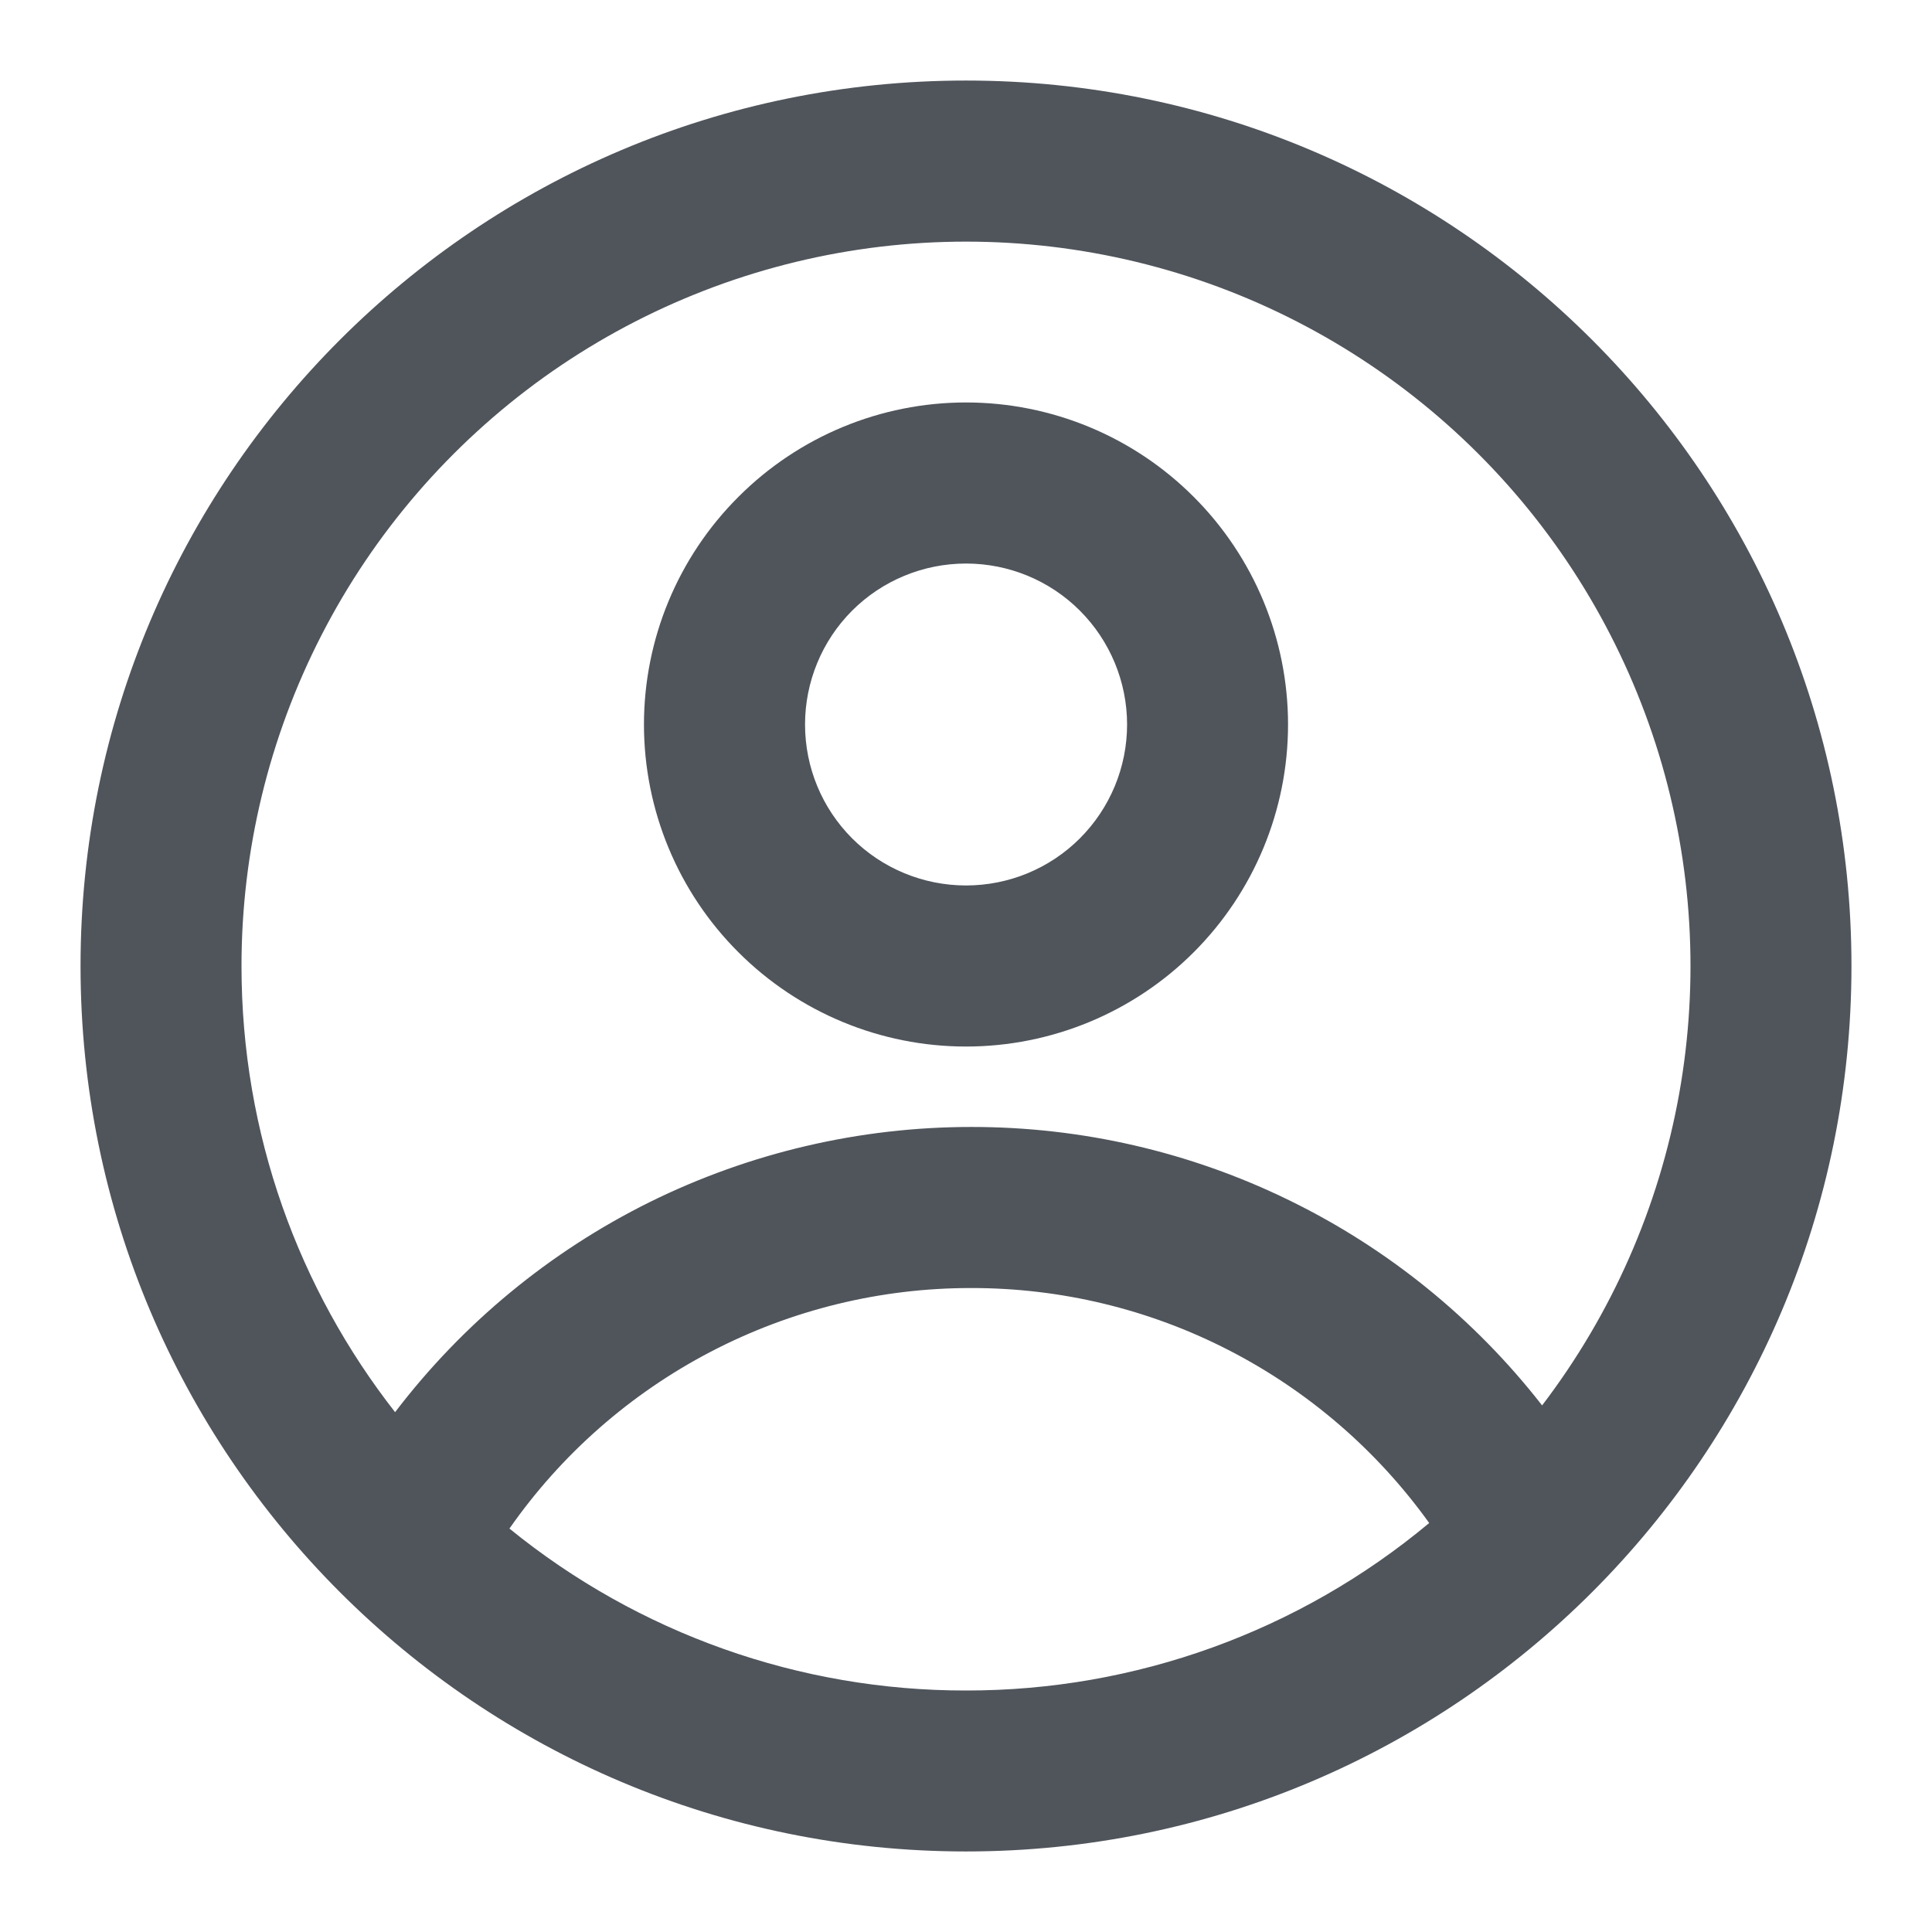
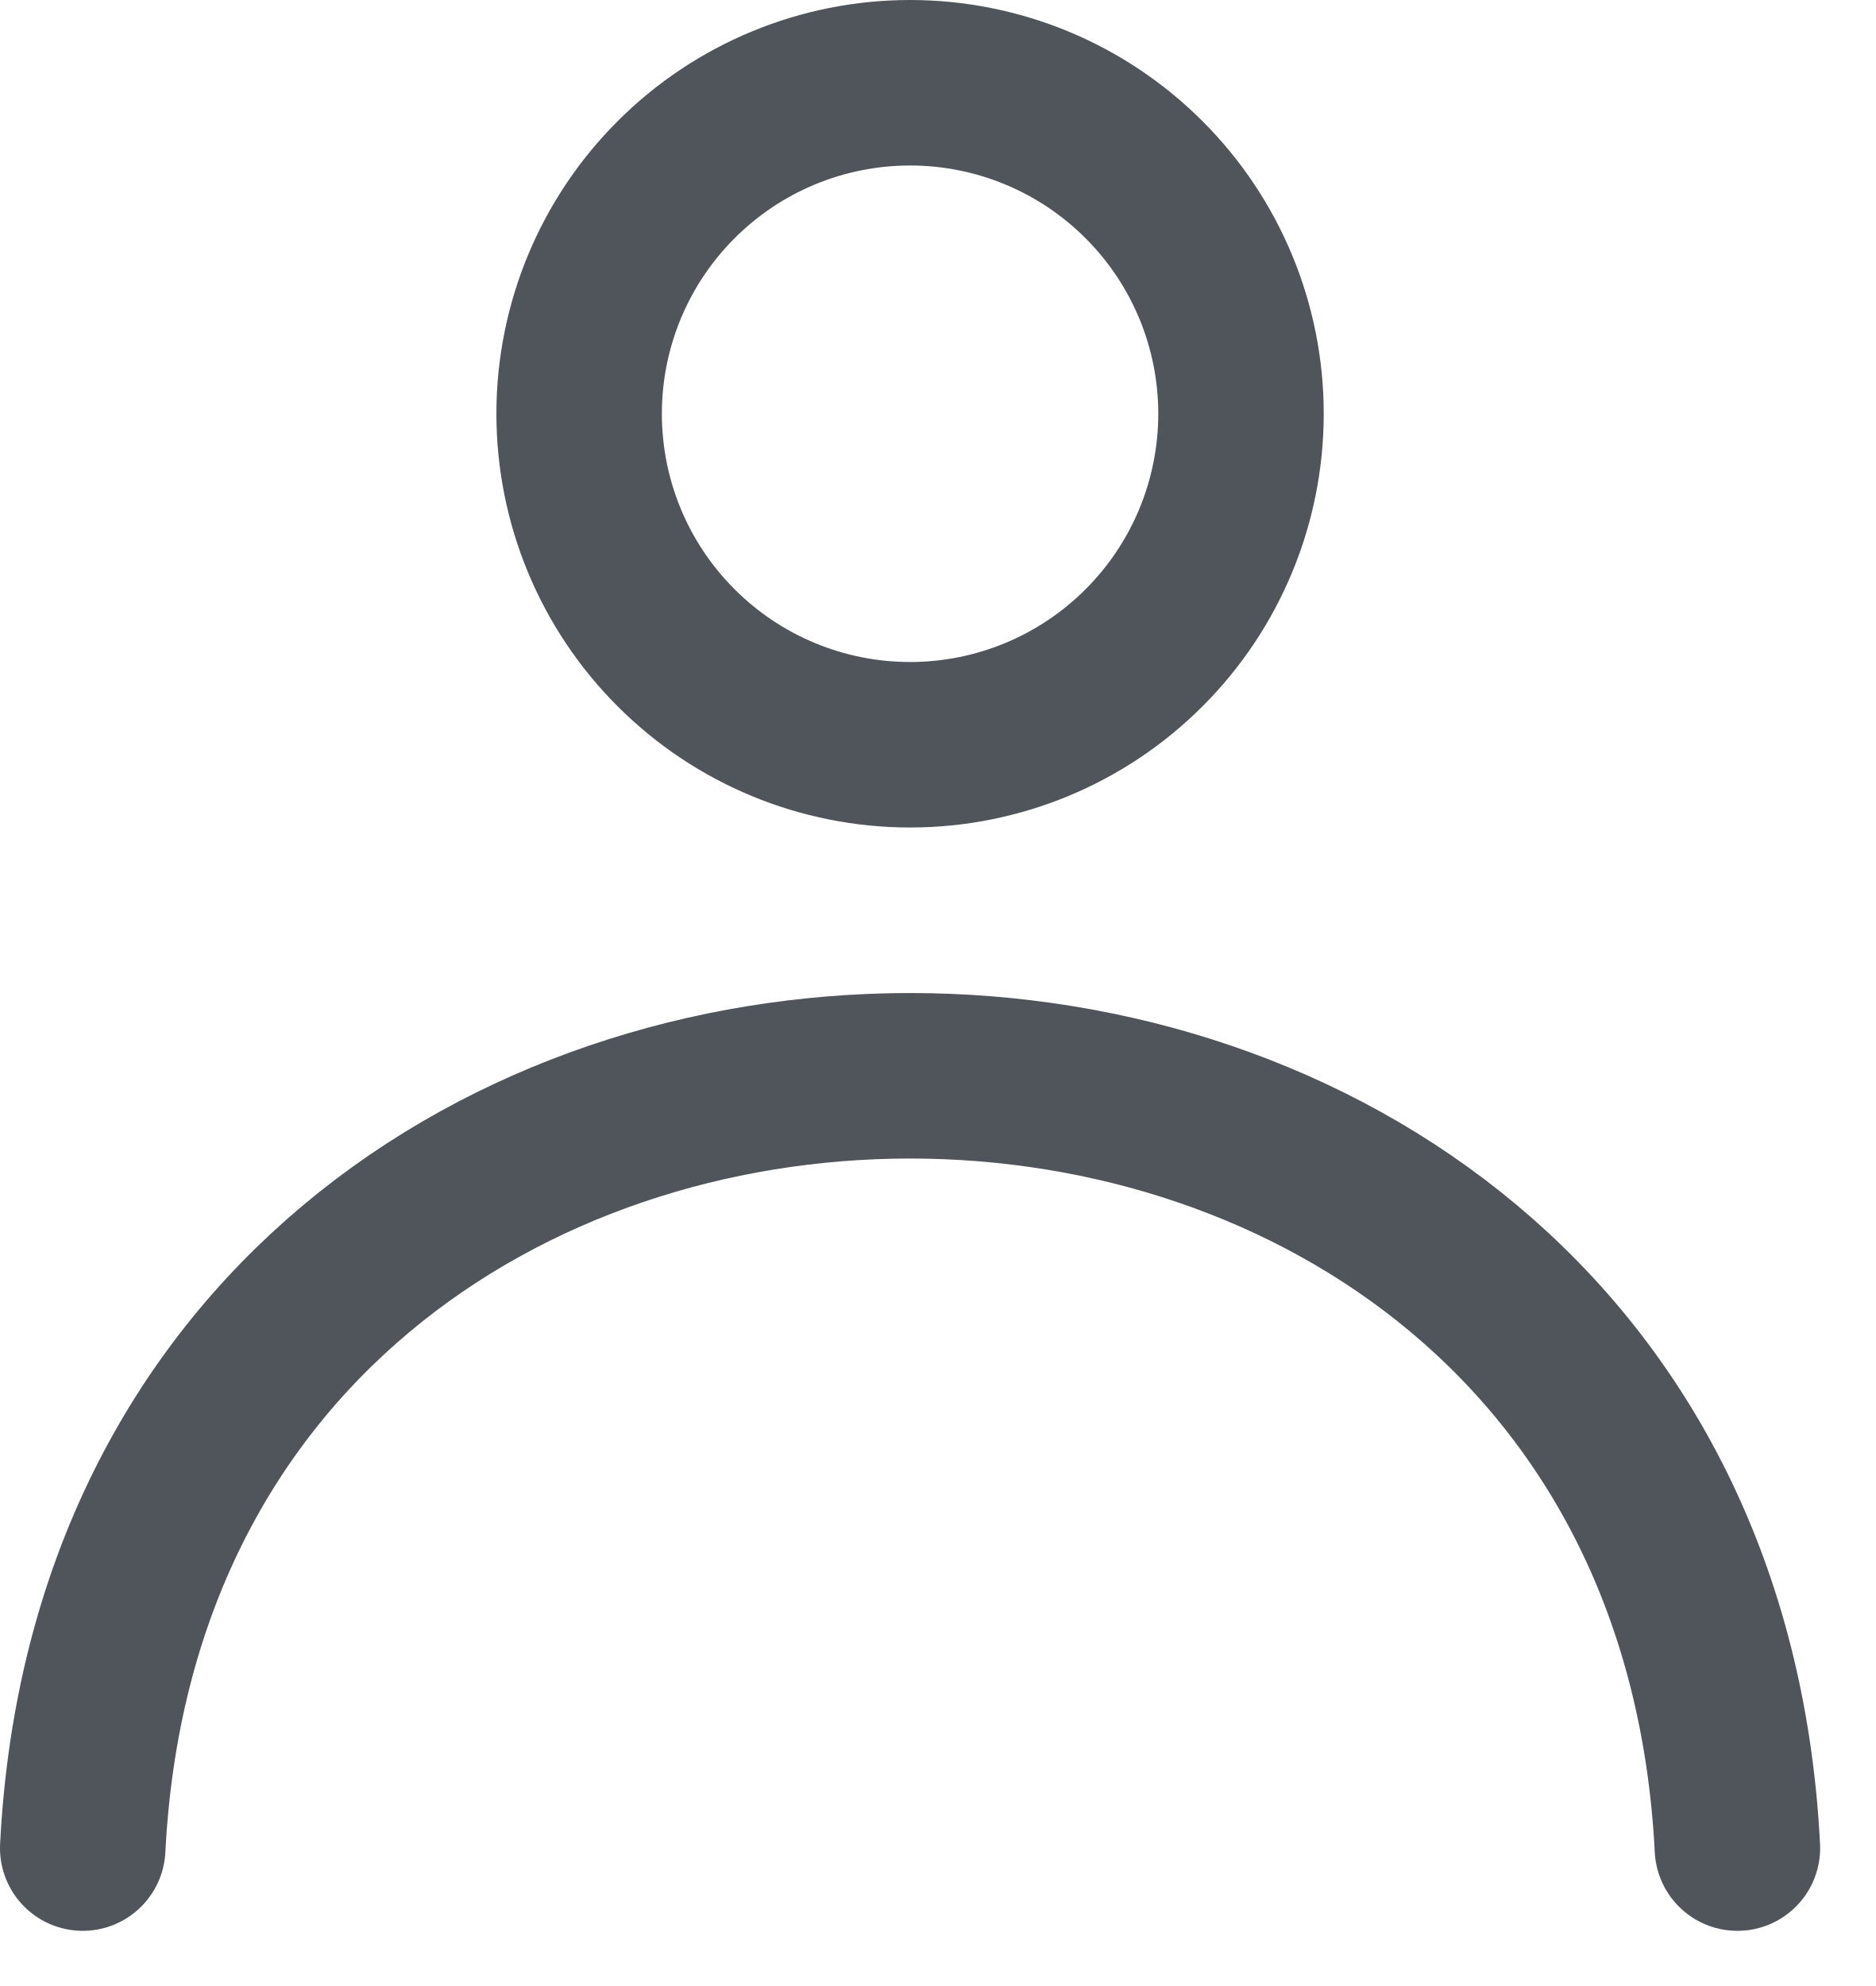
- <svg xmlns="http://www.w3.org/2000/svg" width="16" height="16" viewBox="0 0 16 16" fill="none">
-   <path fill-rule="evenodd" clip-rule="evenodd" d="M10.667 6C10.667 6.707 10.386 7.386 9.886 7.886C9.386 8.386 8.707 8.667 8 8.667C7.293 8.667 6.615 8.386 6.115 7.886C5.614 7.386 5.333 6.707 5.333 6C5.333 5.293 5.614 4.615 6.115 4.115C6.615 3.614 7.293 3.333 8 3.333C8.707 3.333 9.386 3.614 9.886 4.115C10.386 4.615 10.667 5.293 10.667 6ZM9.334 6C9.334 6.354 9.193 6.693 8.943 6.943C8.693 7.193 8.354 7.333 8 7.333C7.647 7.333 7.307 7.193 7.057 6.943C6.807 6.693 6.667 6.354 6.667 6C6.667 5.647 6.807 5.307 7.057 5.057C7.307 4.807 7.647 4.667 8 4.667C8.354 4.667 8.693 4.807 8.943 5.057C9.193 5.307 9.334 5.647 9.334 6Z" fill="#50555C" />
-   <path fill-rule="evenodd" clip-rule="evenodd" d="M8 0.667C3.95 0.667 0.667 3.95 0.667 8C0.667 12.05 3.95 15.333 8 15.333C12.05 15.333 15.333 12.05 15.333 8C15.333 3.95 12.05 0.667 8 0.667ZM2 8C2 9.393 2.475 10.676 3.272 11.695C3.832 10.96 4.554 10.365 5.381 9.955C6.209 9.546 7.12 9.333 8.043 9.333C8.955 9.332 9.855 9.539 10.674 9.939C11.493 10.338 12.211 10.92 12.771 11.639C13.349 10.881 13.738 9.997 13.906 9.059C14.074 8.121 14.016 7.157 13.738 6.246C13.459 5.335 12.968 4.503 12.304 3.82C11.64 3.137 10.823 2.621 9.92 2.316C9.018 2.012 8.056 1.926 7.113 2.067C6.171 2.208 5.276 2.571 4.502 3.126C3.728 3.682 3.097 4.413 2.662 5.261C2.227 6.108 2 7.047 2 8ZM8 14C6.623 14.002 5.287 13.528 4.219 12.659C4.649 12.043 5.221 11.541 5.887 11.194C6.553 10.847 7.293 10.666 8.043 10.667C8.785 10.666 9.516 10.842 10.175 11.181C10.835 11.52 11.404 12.011 11.836 12.613C10.76 13.511 9.402 14.002 8 14Z" fill="#50555C" />
+ <svg xmlns="http://www.w3.org/2000/svg" width="17" height="18" viewBox="0 0 17 18" fill="none">
+   <path d="M15.75 16.75C15.275 7.417 1.225 7.417 0.75 16.75M11.25 3.75C11.25 4.546 10.934 5.309 10.371 5.871C9.809 6.434 9.046 6.75 8.25 6.75C7.454 6.75 6.691 6.434 6.129 5.871C5.566 5.309 5.25 4.546 5.25 3.75C5.25 2.954 5.566 2.191 6.129 1.629C6.691 1.066 7.454 0.75 8.25 0.75C9.046 0.75 9.809 1.066 10.371 1.629C10.934 2.191 11.25 2.954 11.25 3.75Z" stroke="#50555C" stroke-width="1.5" stroke-linecap="round" stroke-linejoin="round" />
</svg>
